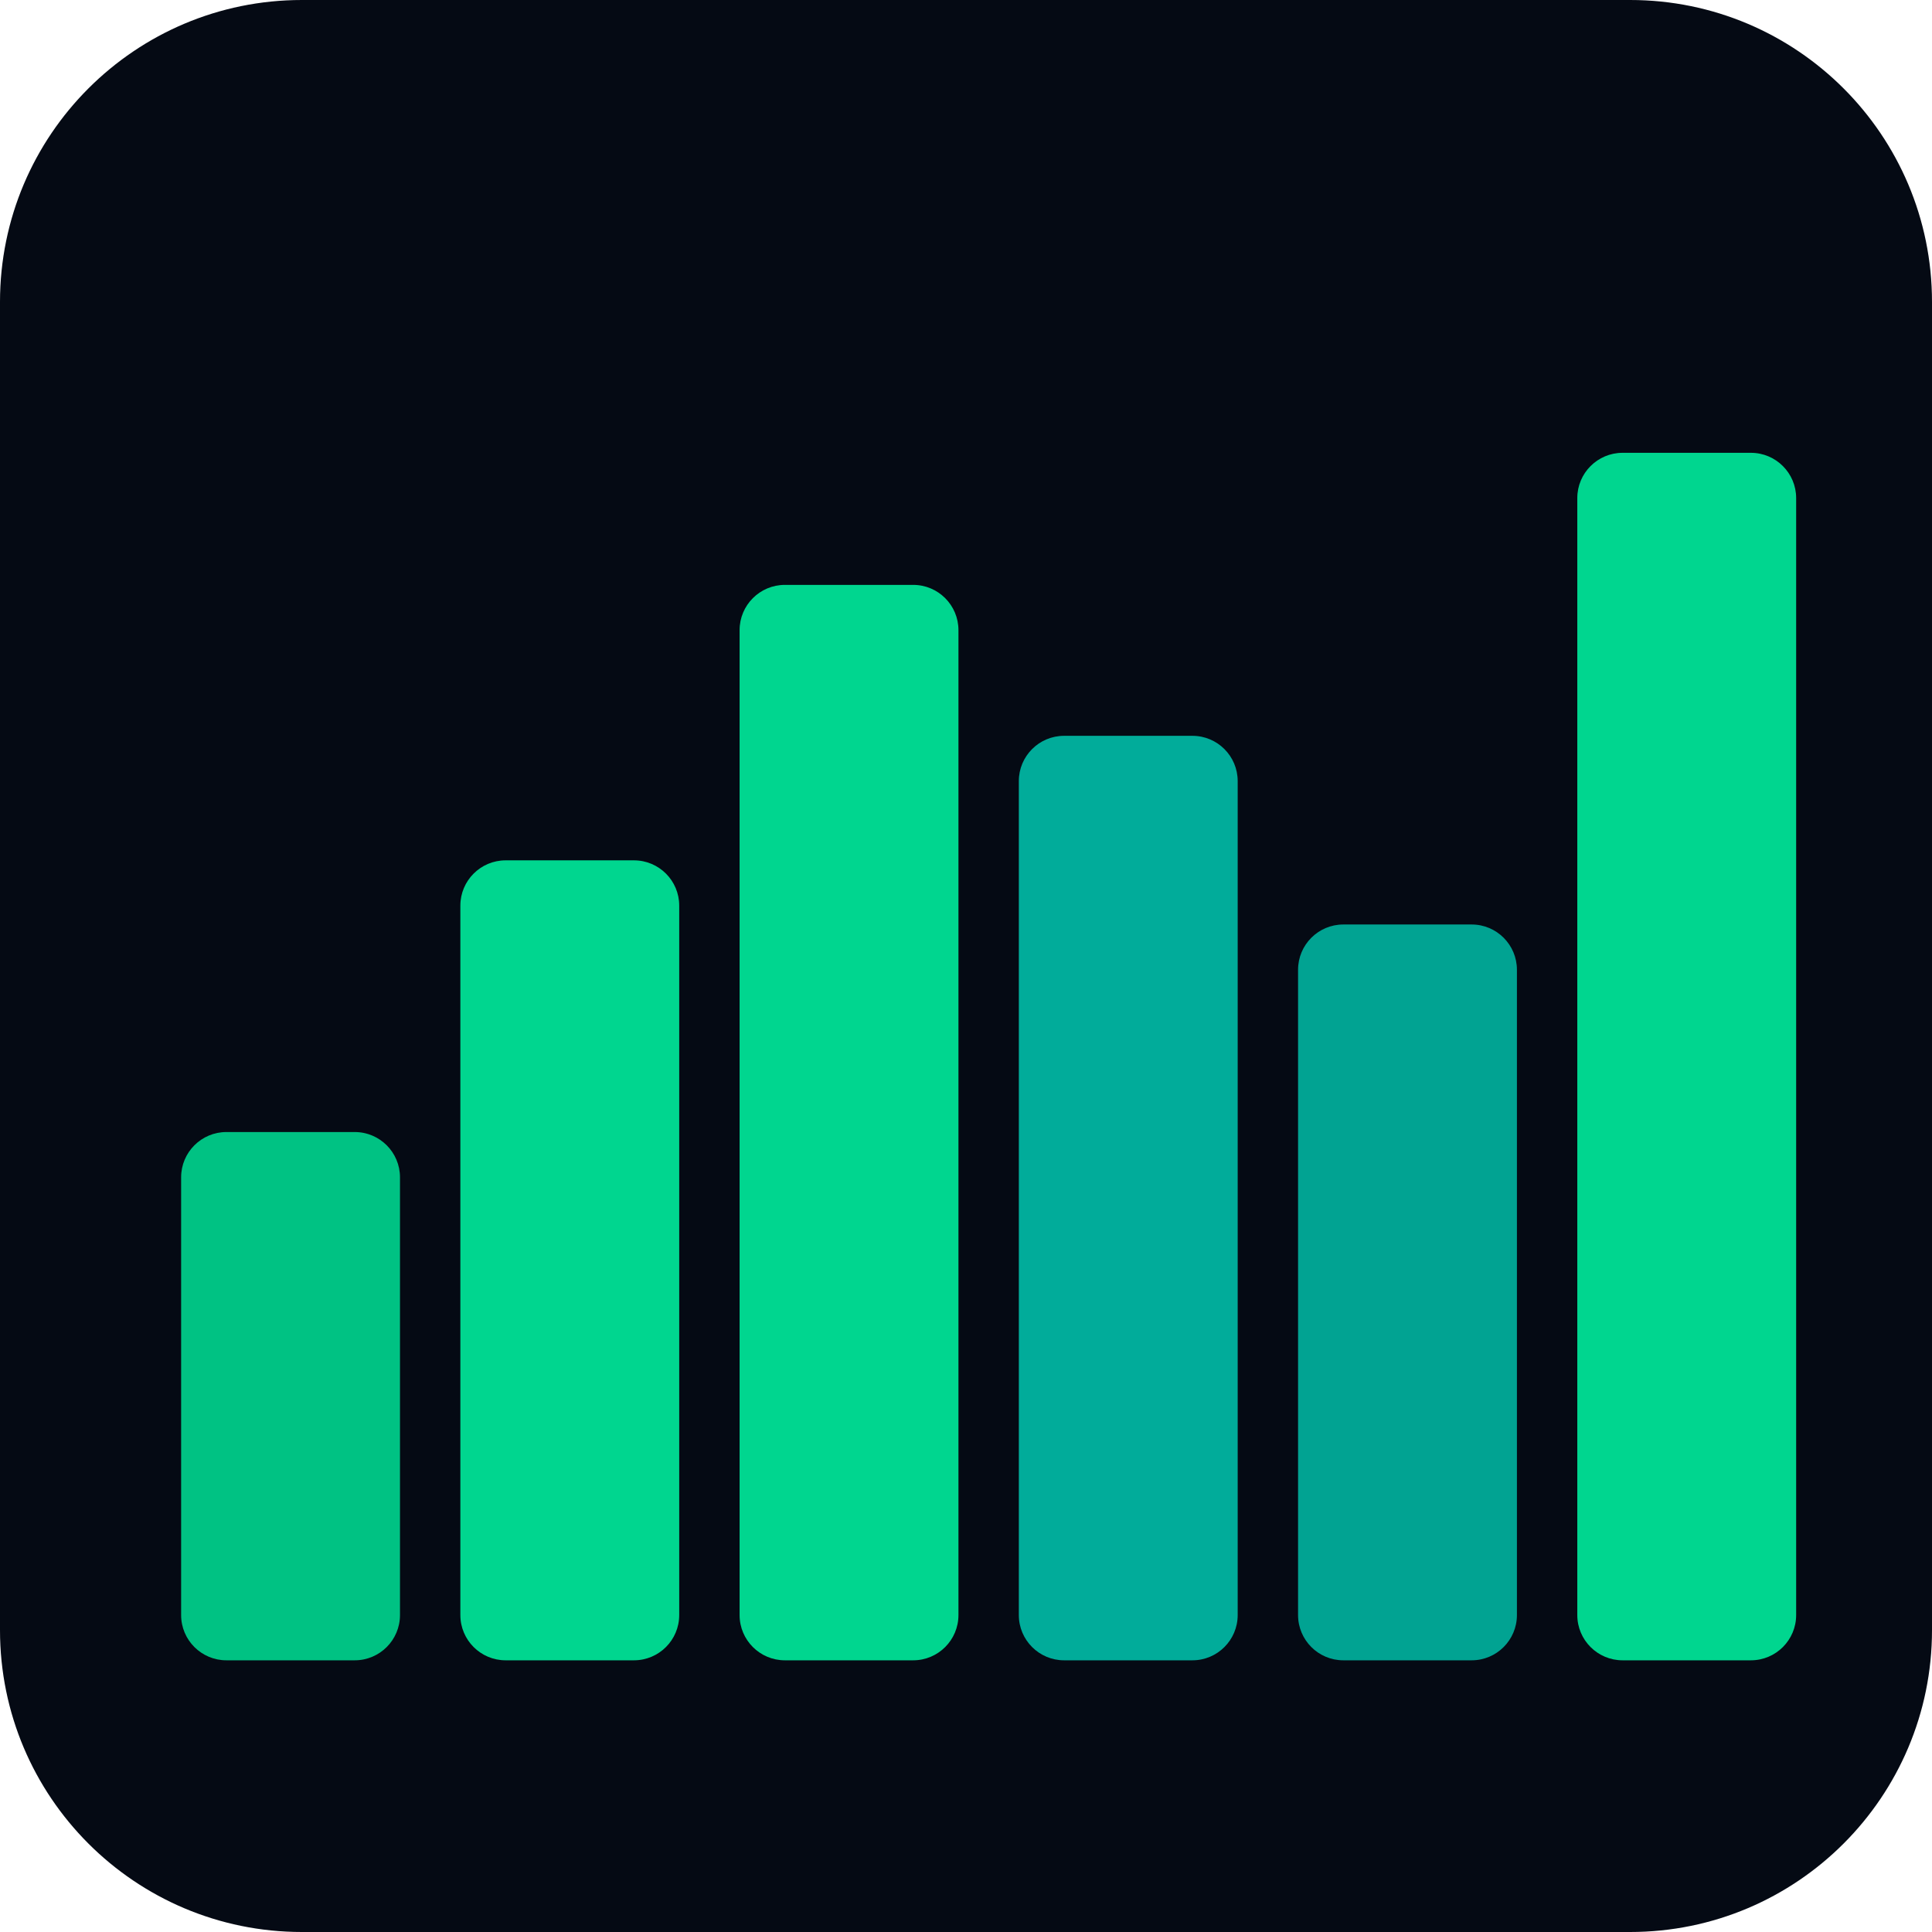
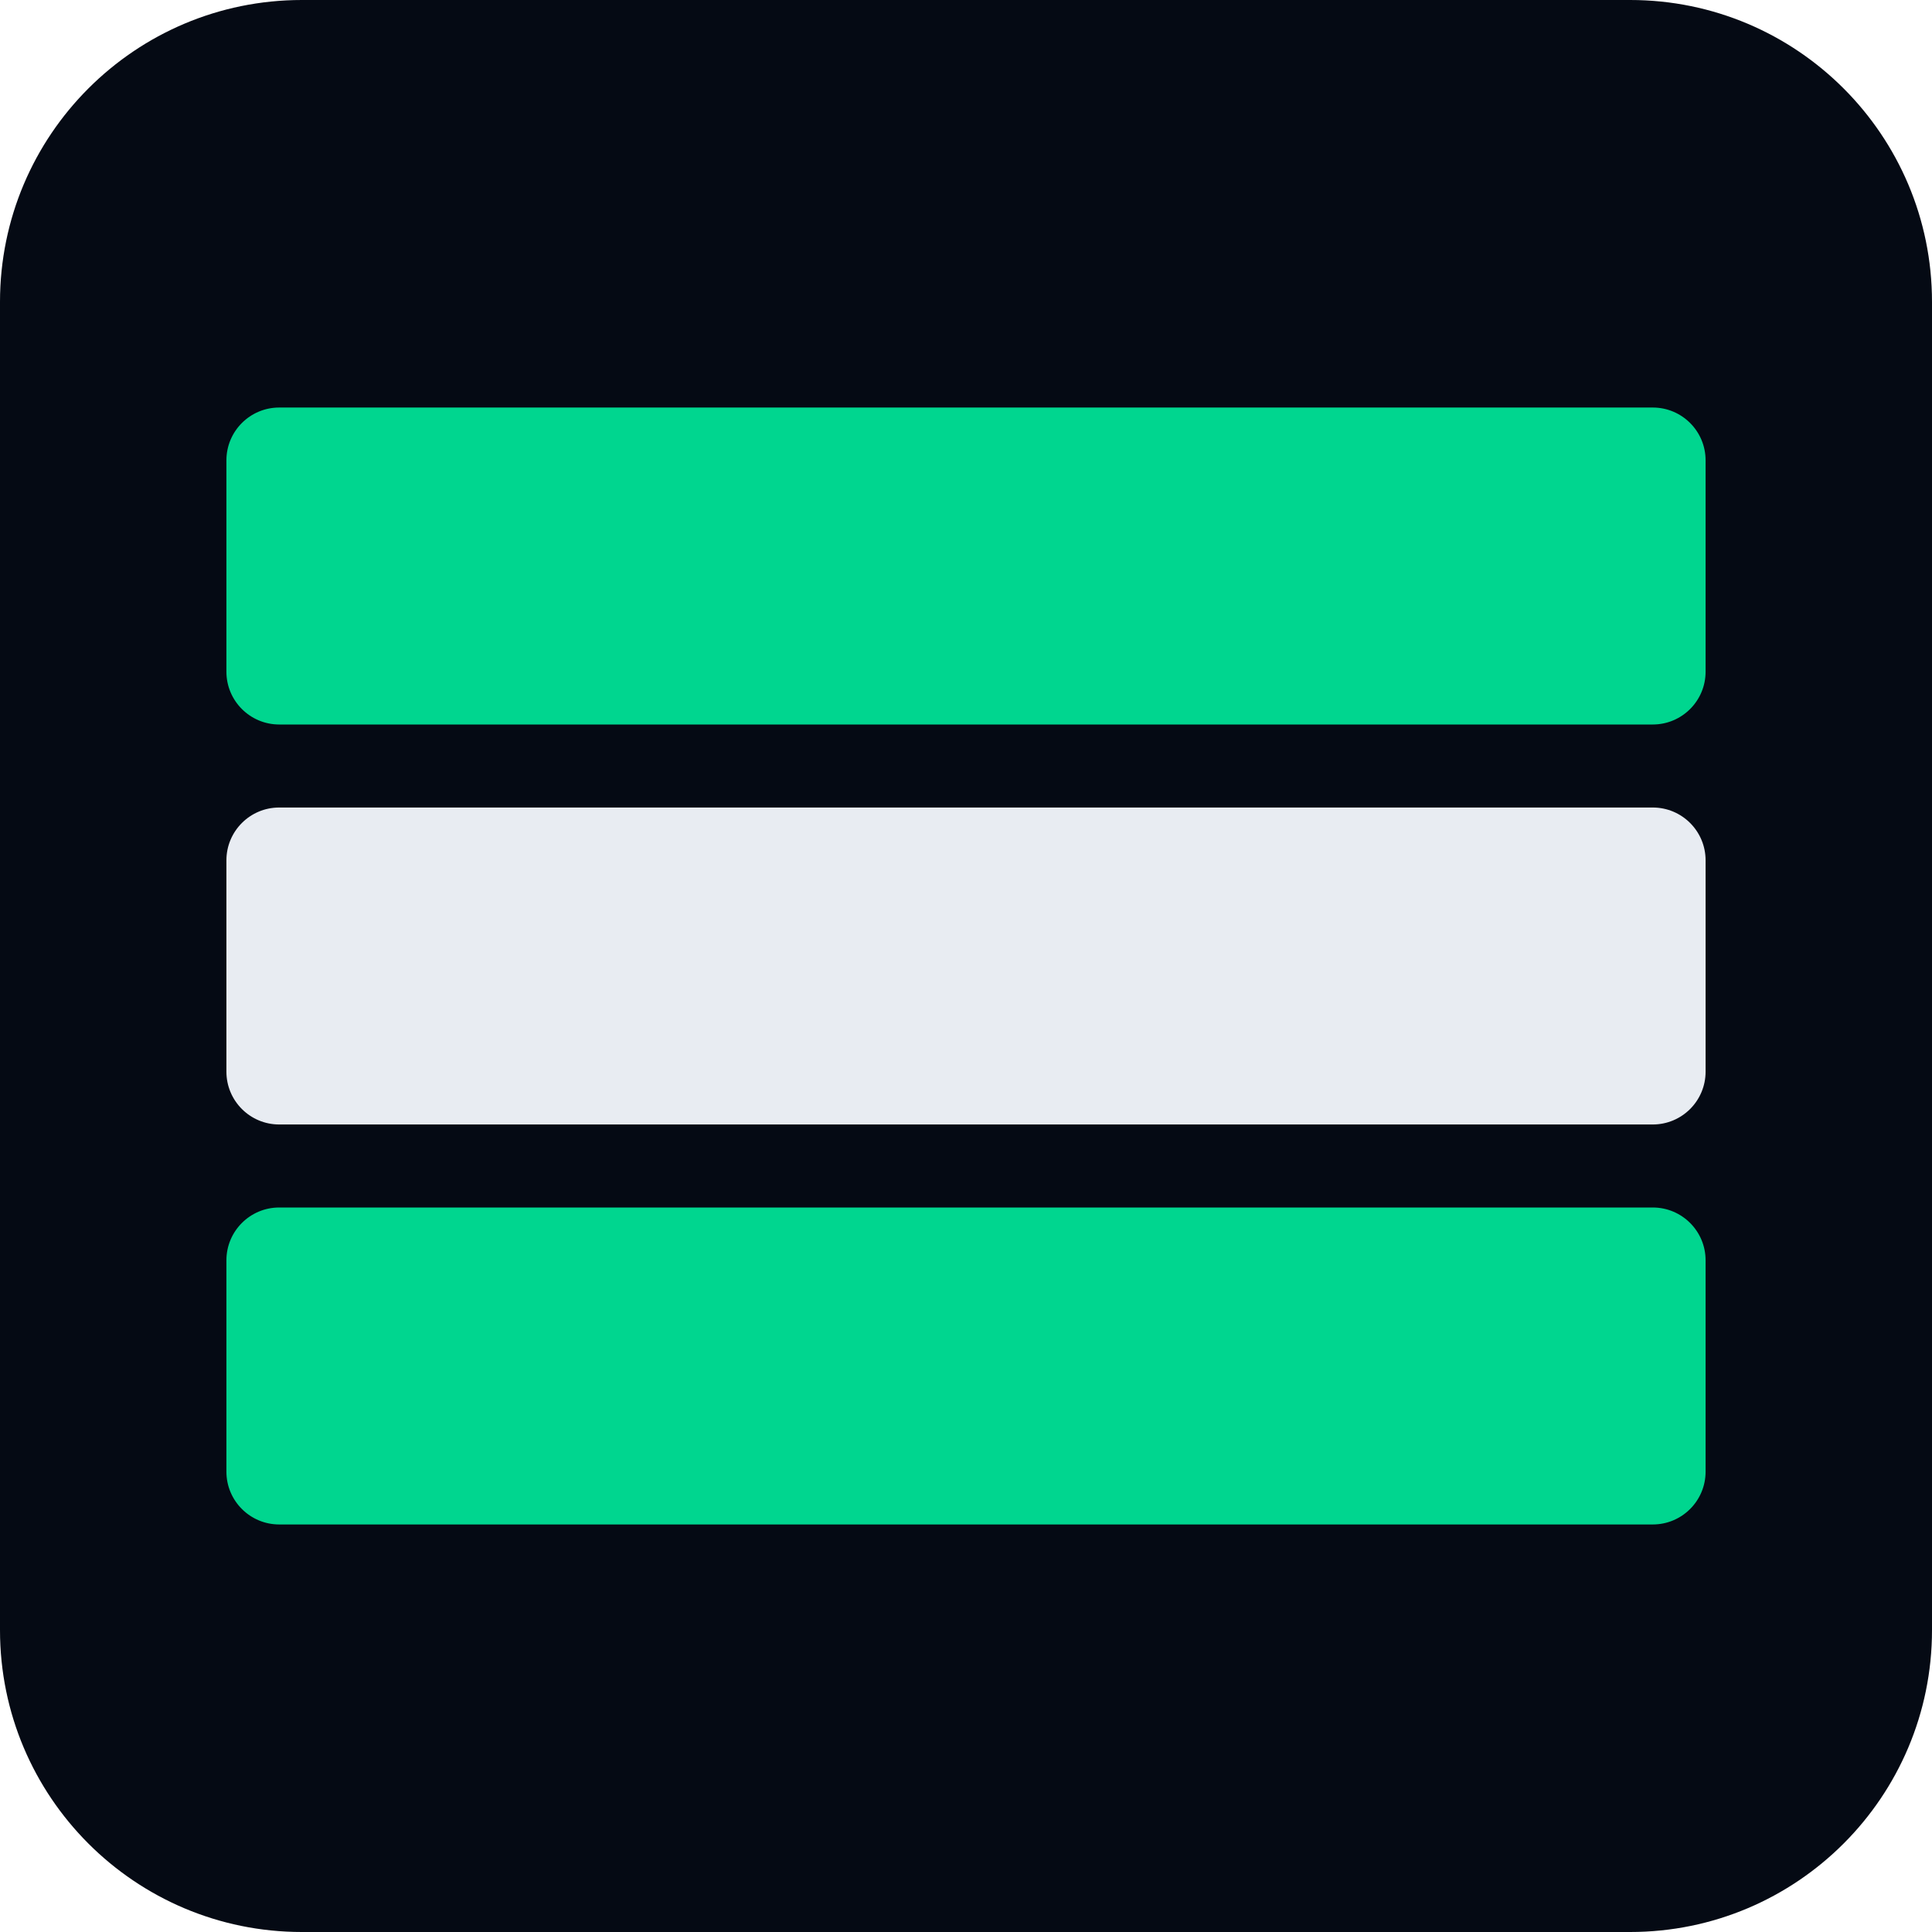
<svg xmlns="http://www.w3.org/2000/svg" viewBox="0 0 512 512" width="512" height="512">
  <rect width="512" height="512" rx="80" fill="#050a14" />
-   <rect x="48" y="300" width="58" height="140" rx="12" fill="#00d68f" opacity="0.9" />
-   <rect x="122" y="228" width="58" height="212" rx="12" fill="#00d68f" />
-   <rect x="196" y="155" width="58" height="285" rx="12" fill="#00d68f" />
-   <rect x="270" y="195" width="58" height="245" rx="12" fill="#00c9b1" opacity="0.85" />
-   <rect x="344" y="245" width="58" height="195" rx="12" fill="#00c9b1" opacity="0.8" />
-   <rect x="418" y="120" width="58" height="320" rx="12" fill="#00d68f" />
+   <rect x="60" y="108" width="392" height="84" rx="14" fill="#00d68f" />
+   <rect x="60" y="214" width="392" height="84" rx="14" fill="#e8ecf2" />
+   <rect x="60" y="320" width="392" height="84" rx="14" fill="#00d68f" />
</svg>
